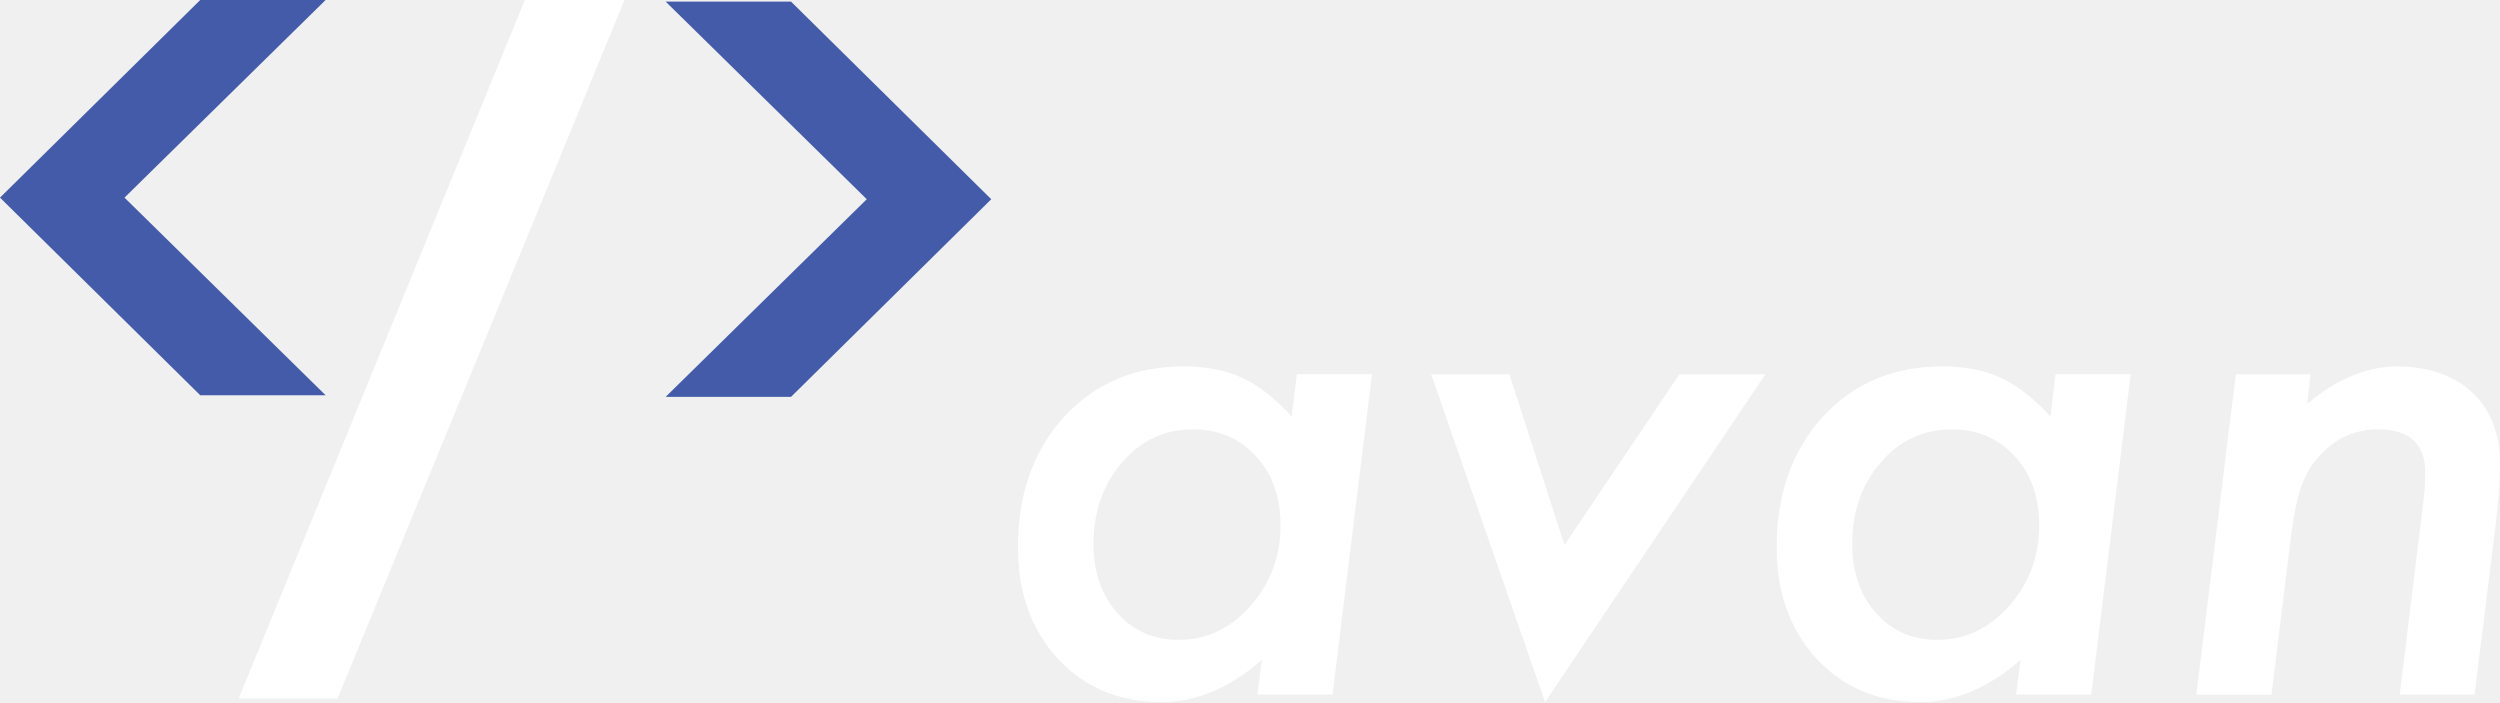
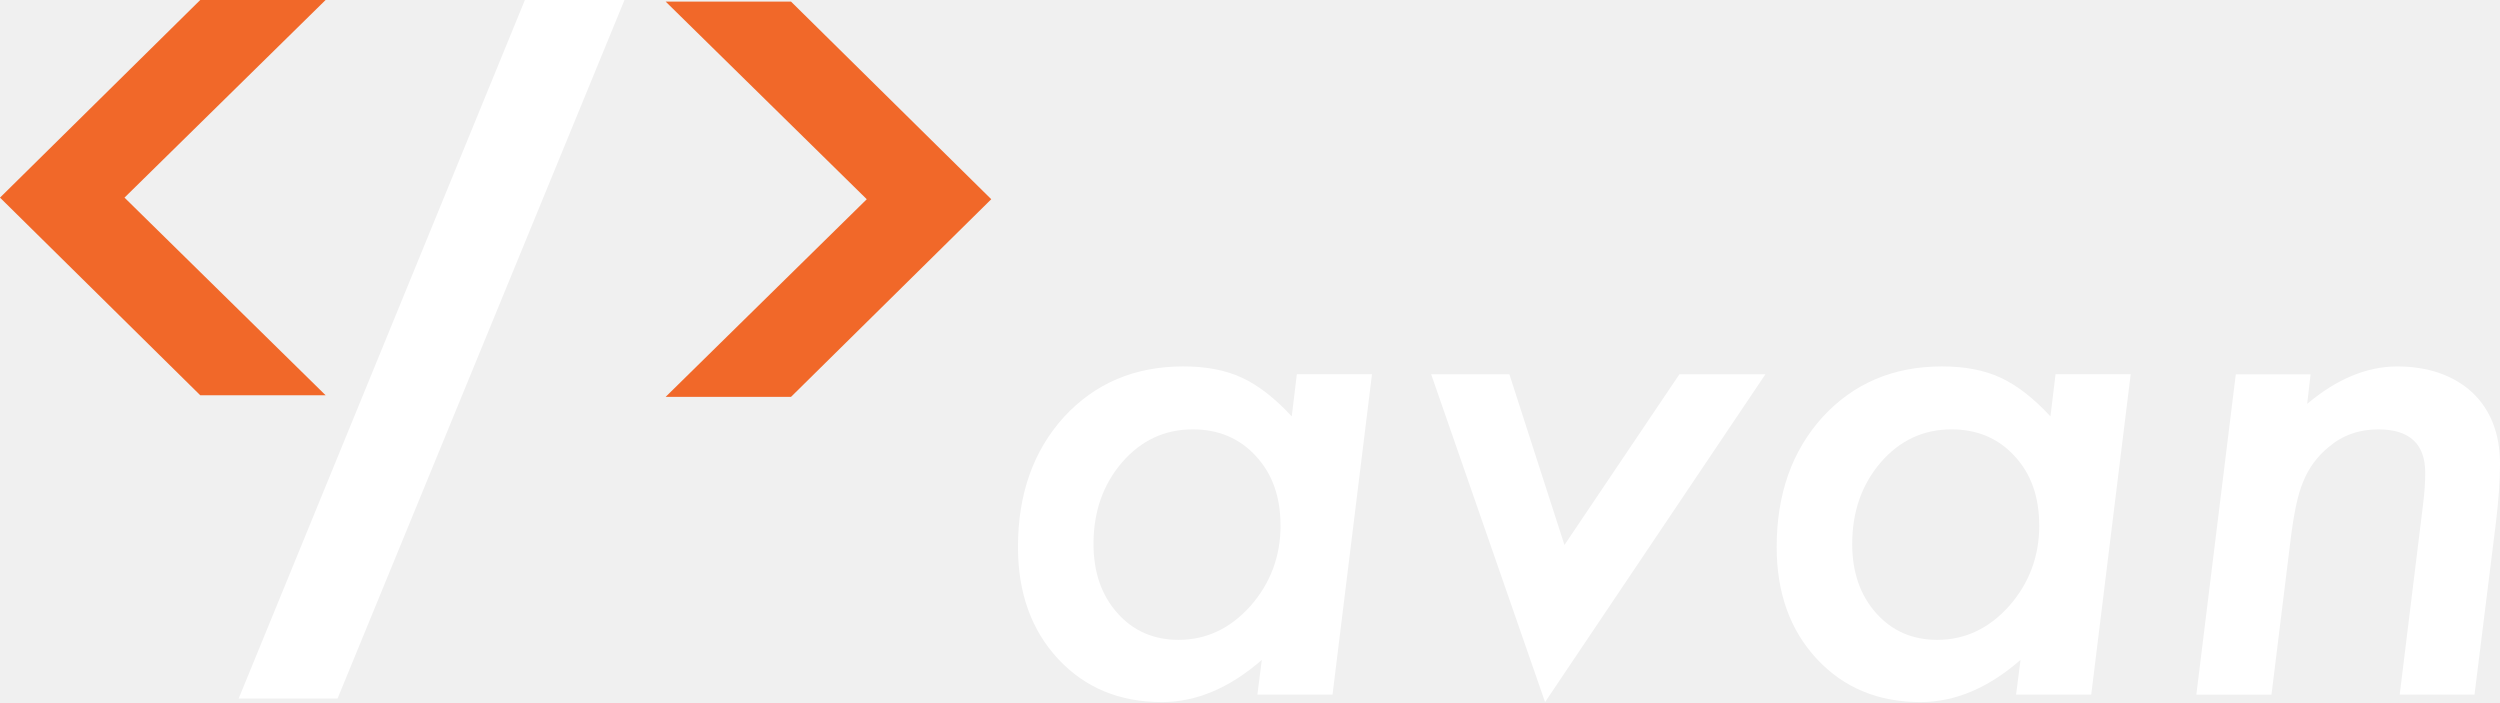
<svg xmlns="http://www.w3.org/2000/svg" id="Layer_2" data-name="Layer 2" viewBox="0 0 717.9 201.61">
  <defs>
    <style>
      .cls-1 {
-         fill: #435ba9;
+         fill: #f16829;
      }

      .cls-1, .cls-2 {
        stroke-width: 0px;
      }

      .cls-2 {
        fill: #fff;
      }
    </style>
  </defs>
  <g id="Layer_1-2" data-name="Layer 1">
    <g>
      <g>
        <path class="cls-2" d="M393.98,107.47l-11.33,91.99h-21.58l1.27-9.96c-9.25,8.07-18.82,12.11-28.71,12.11-12.17,0-22.1-4.13-29.79-12.4-7.68-8.27-11.52-18.98-11.52-32.13,0-15.17,4.39-27.6,13.18-37.31,8.92-9.7,20.35-14.55,34.28-14.55,6.58,0,12.17,1.07,16.8,3.22,4.69,2.15,9.47,5.86,14.36,11.13l1.46-12.11h21.58ZM367.71,150.83c0-8.14-2.34-14.75-7.03-19.82-4.69-5.14-10.74-7.71-18.16-7.71-8.07,0-14.84,3.16-20.31,9.47-5.47,6.38-8.2,14.19-8.2,23.44,0,8.07,2.28,14.68,6.84,19.82,4.56,5.14,10.42,7.71,17.58,7.71,7.94,0,14.81-3.22,20.61-9.67,5.79-6.58,8.69-14.32,8.69-23.24Z" />
        <path class="cls-2" d="M506.96,107.47l-63.28,94.14-32.71-94.14h22.46l15.82,49.02,33.01-49.02h24.71Z" />
        <path class="cls-2" d="M611.85,107.47l-11.33,91.99h-21.58l1.27-9.96c-9.25,8.07-18.82,12.11-28.71,12.11-12.17,0-22.1-4.13-29.79-12.4-7.68-8.27-11.52-18.98-11.52-32.13,0-15.17,4.39-27.6,13.18-37.31,8.92-9.7,20.34-14.55,34.28-14.55,6.58,0,12.17,1.07,16.8,3.22,4.69,2.15,9.47,5.86,14.36,11.13l1.46-12.11h21.58ZM585.58,150.83c0-8.14-2.34-14.75-7.03-19.82-4.69-5.14-10.74-7.71-18.16-7.71-8.07,0-14.84,3.16-20.31,9.47-5.47,6.38-8.2,14.19-8.2,23.44,0,8.07,2.28,14.68,6.84,19.82,4.56,5.14,10.42,7.71,17.58,7.71,7.94,0,14.81-3.22,20.61-9.67,5.79-6.58,8.69-14.32,8.69-23.24Z" />
        <path class="cls-2" d="M663.51,107.47l-.98,8.5c8.53-7.16,17.15-10.74,25.88-10.74s16.18,2.51,21.58,7.52c5.27,5.01,7.91,11.85,7.91,20.51,0,4.69-.39,10.29-1.17,16.8l-6.15,49.41h-21.48l6.64-54.1c.26-2.02.44-3.81.54-5.37s.15-2.96.15-4.2c0-8.33-4.49-12.5-13.48-12.5-5.53,0-10.29,1.69-14.26,5.08-3.26,2.67-5.66,5.92-7.23,9.77-.85,1.95-1.56,4.35-2.15,7.18s-1.11,6.1-1.56,9.81l-5.47,44.34h-21.58l11.33-91.99h21.48Z" />
      </g>
      <path class="cls-2" d="M150.73,0h28.6l-82.4,200.6h-28.4L150.73,0Z" />
      <path class="cls-1" d="M57.5,113.5L0,56.75,57.5,0h36l-57.75,56.75,57.75,56.75h-36Z" />
      <path class="cls-1" d="M191.15.46h36l57.5,56.75-57.5,56.75h-36l57.75-56.75L191.15.46Z" />
    </g>
  </g>
</svg>
